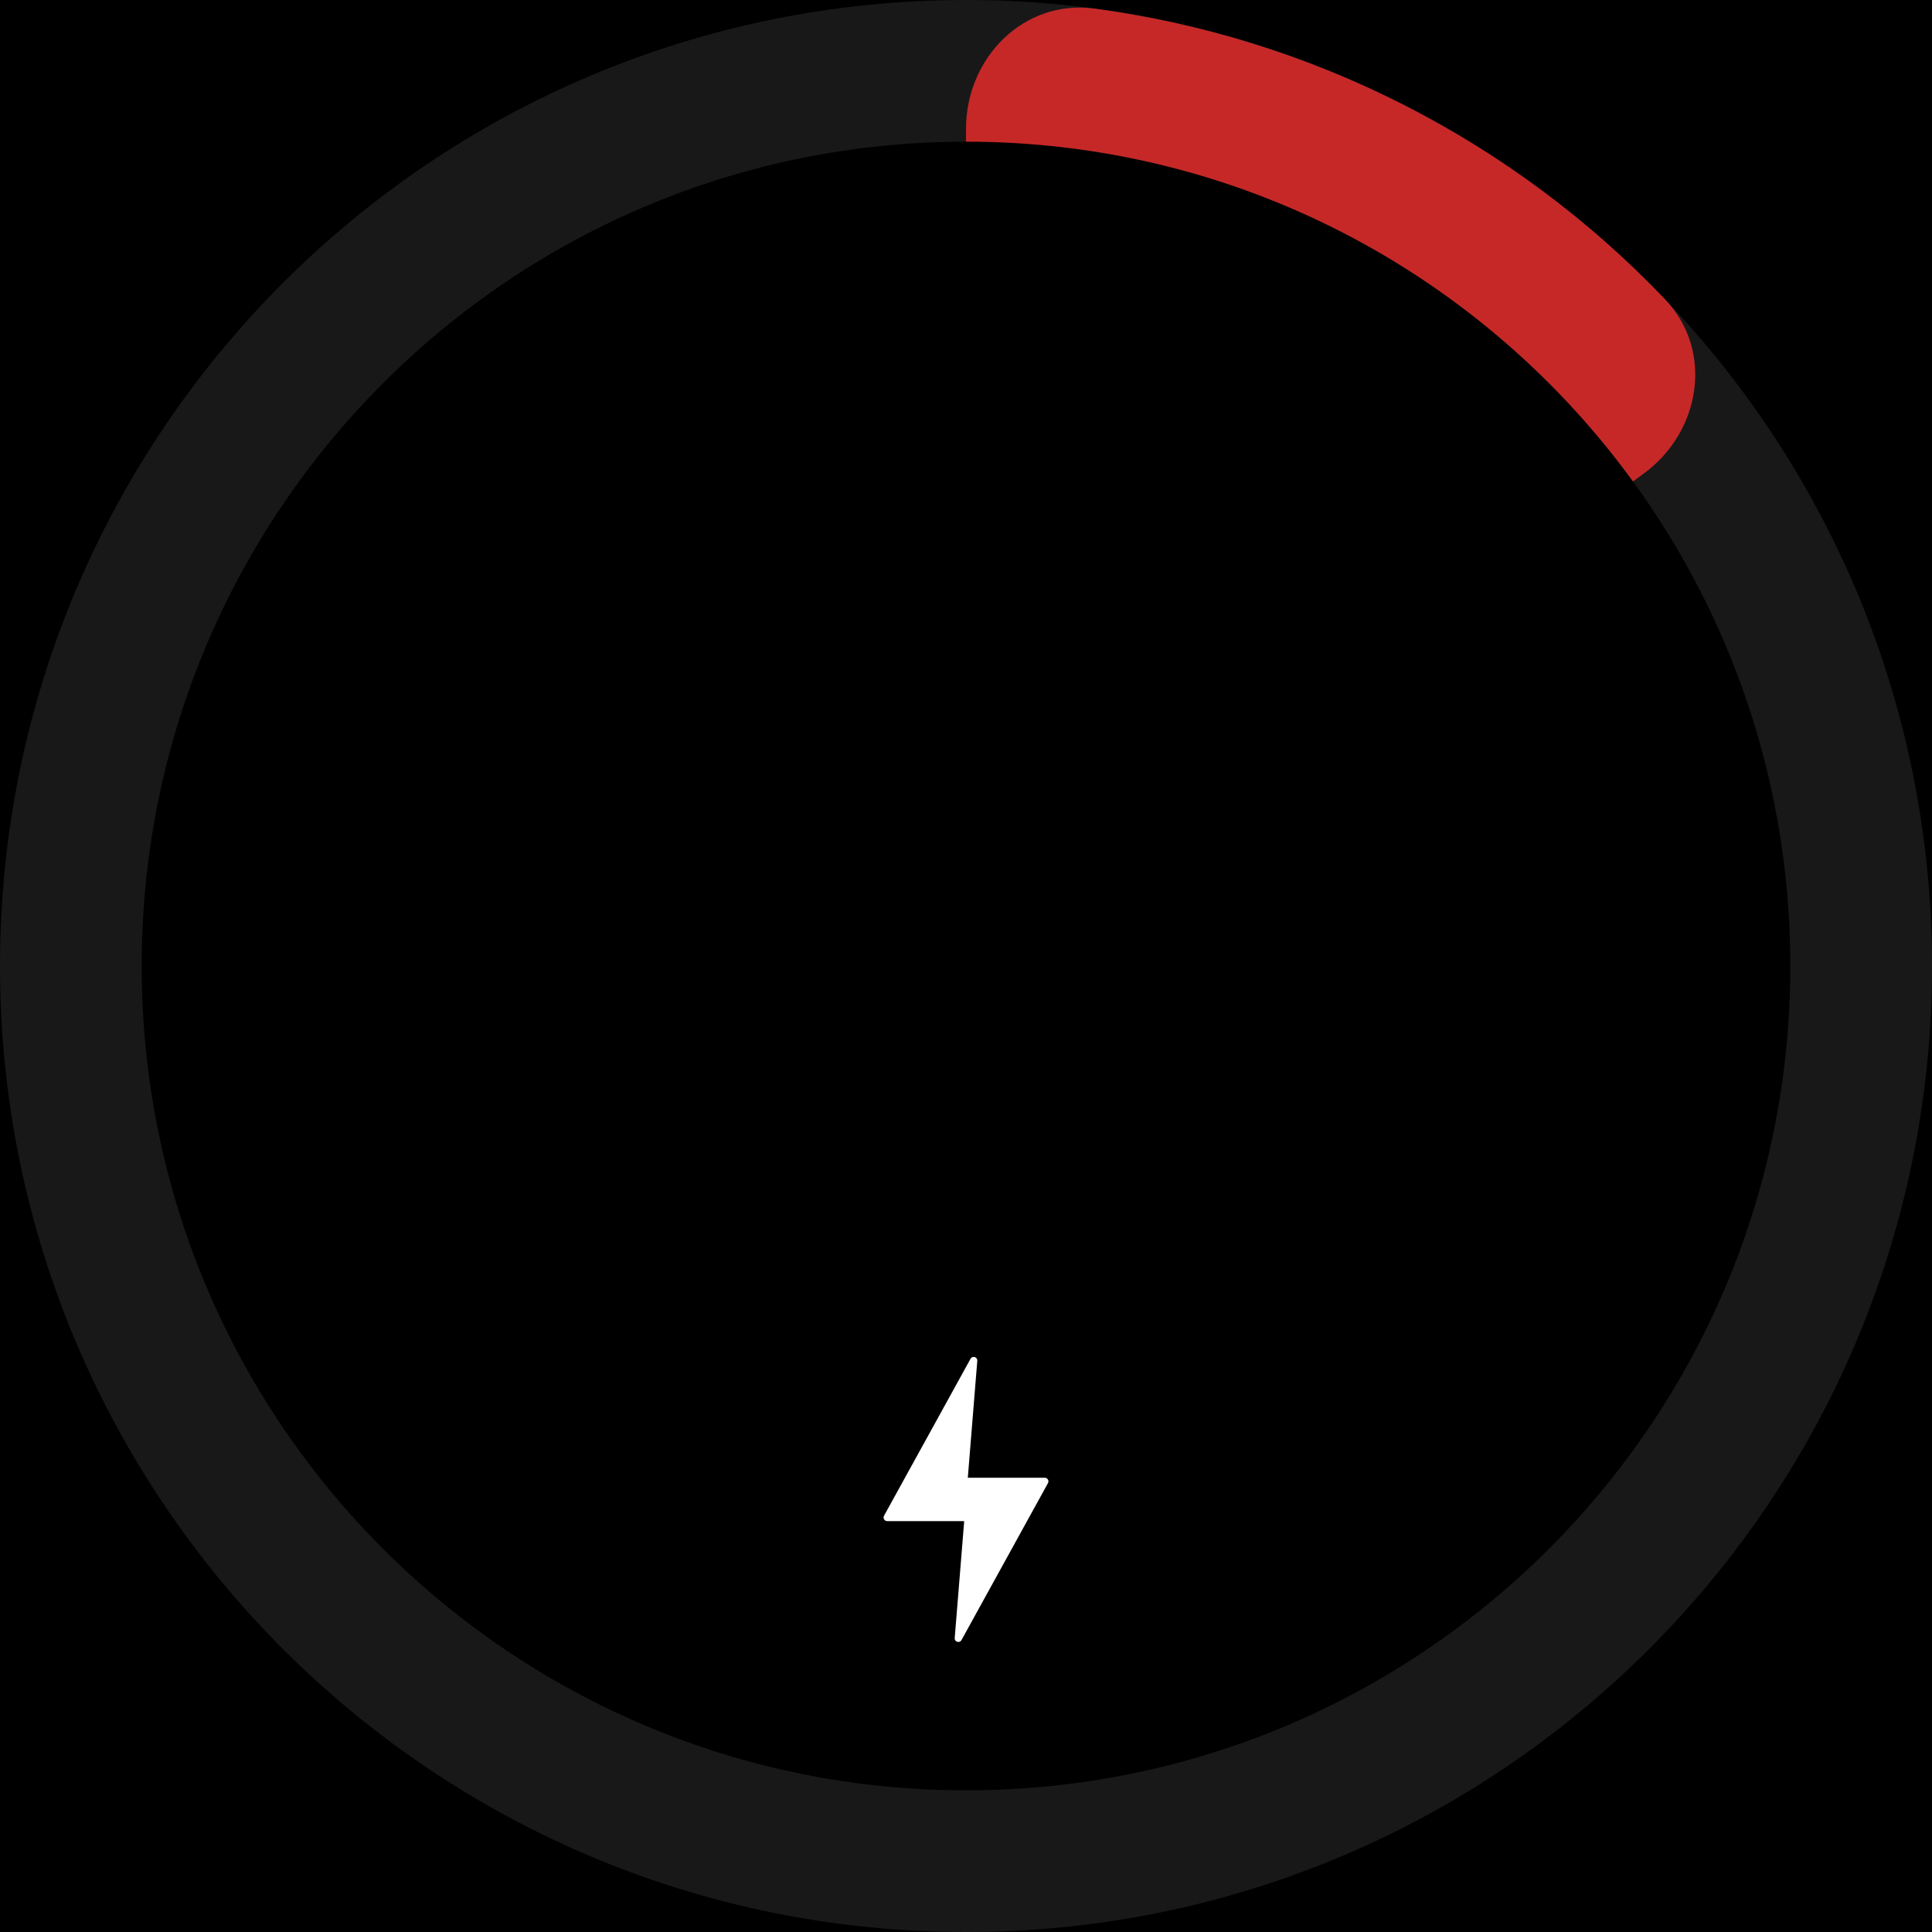
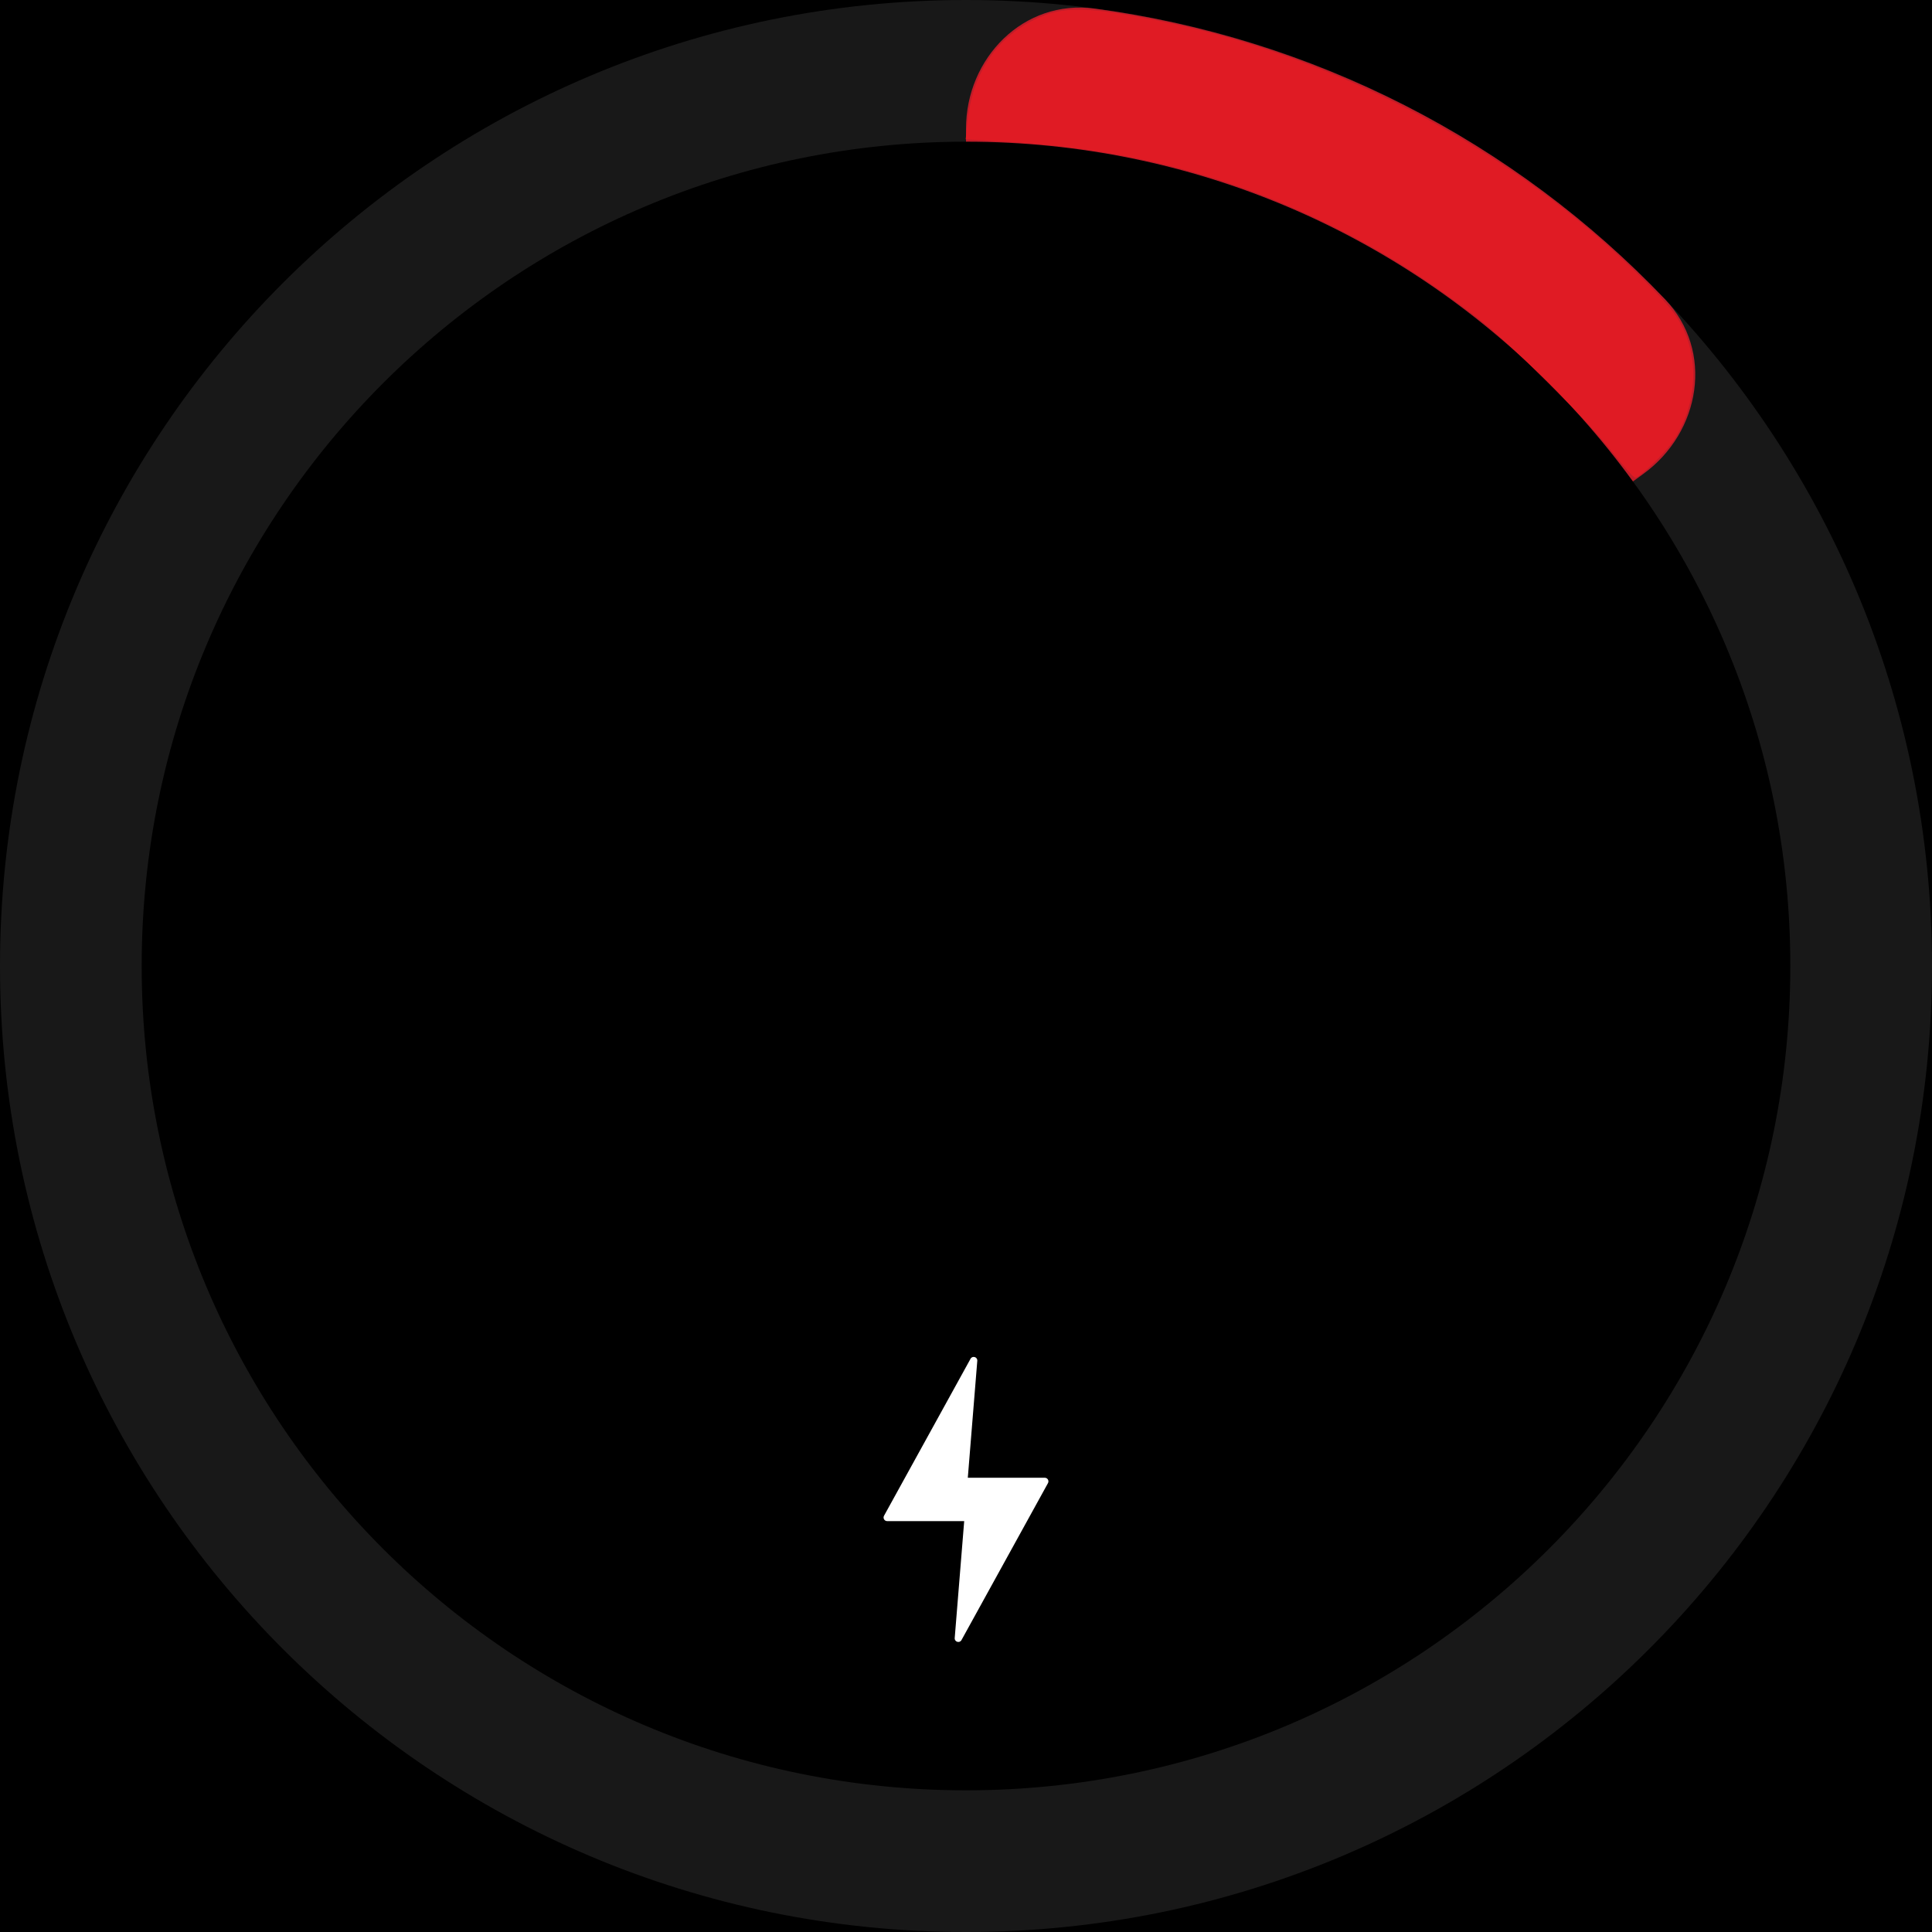
- <svg xmlns="http://www.w3.org/2000/svg" width="300" height="300" viewBox="0 0 300 300" fill="none">
-   <rect width="300" height="300" fill="black" />
-   <circle cx="150" cy="150" r="150" fill="#181818" />
-   <path d="M150 20C150 8.954 158.993 -0.137 169.941 1.331C186.679 3.576 202.966 8.639 218.099 16.349C233.231 24.059 246.9 34.261 258.554 46.482C266.177 54.476 264.108 67.095 255.172 73.588L181.756 126.928C168.535 136.533 150 127.089 150 110.748L150 20Z" fill="#c62828" />
-   <circle cx="150" cy="150" r="128" fill="black" />
-   <path d="M162.73 230.297L149.298 254.672C149.006 255.202 148.199 254.959 148.247 254.357L149.72 236.199L137.762 236.199C137.336 236.199 137.064 235.742 137.27 235.367L150.703 210.992C150.995 210.462 151.802 210.705 151.753 211.307L150.281 229.465L162.238 229.465C162.665 229.465 162.935 229.922 162.73 230.297Z" fill="white" />
+ <svg xmlns="http://www.w3.org/2000/svg" width="300" height="300" viewBox="0 0 300 300" fill="none" version="1.1" id="svg2">
+   <defs id="defs2" />
+   <rect width="300" height="300" fill="black" id="rect1" />
+   <circle cx="150" cy="150" r="150" fill="#181818" id="circle1" />
+   <path d="M150 20C150 8.954 158.993 -0.137 169.941 1.331C186.679 3.576 202.966 8.639 218.099 16.349C233.231 24.059 246.9 34.261 258.554 46.482C266.177 54.476 264.108 67.095 255.172 73.588L181.756 126.928C168.535 136.533 150 127.089 150 110.748L150 20Z" fill="#c62828" id="path1" style="fill:#c01c28" />
+   <circle cx="150" cy="150" r="128" fill="black" id="circle2" />
+   <path d="M162.73 230.297L149.298 254.672C149.006 255.202 148.199 254.959 148.247 254.357L149.72 236.199L137.762 236.199C137.336 236.199 137.064 235.742 137.27 235.367L150.703 210.992C150.995 210.462 151.802 210.705 151.753 211.307L150.281 229.465L162.238 229.465C162.665 229.465 162.935 229.922 162.73 230.297Z" fill="white" id="path2" />
+   <path id="path3" style="fill:#e01b24;stroke-width:0.369" d="M 167.979 1.5 C 164.878 1.43 162.797 1.974 160.516 3.102 C 154.477 6.086 150.923 11.63 150.189 19.213 L 149.955 21.635 L 157.082 22.07 C 174.666 23.146 190.076 27.065 205.211 34.309 C 213.774 38.407 221.207 43.025 229.336 49.299 C 230.57 50.251 232.169 51.638 233.922 53.234 C 234.575 53.833 235.251 54.461 235.939 55.109 C 236.21 55.364 236.471 55.606 236.746 55.867 C 237.263 56.359 237.792 56.874 238.316 57.381 C 243.049 61.976 247.959 67.131 250.367 70.203 C 252.077 72.385 253.664 74.17 253.891 74.17 C 254.627 74.17 258.735 70.181 259.951 68.285 C 263.973 62.018 263.918 53.946 259.816 48.467 C 258.102 46.176 252.736 40.822 248.154 36.83 C 229.615 20.676 205.223 8.497 181.551 3.574 C 175.198 2.253 171.079 1.57 167.979 1.5 z " />
</svg>
